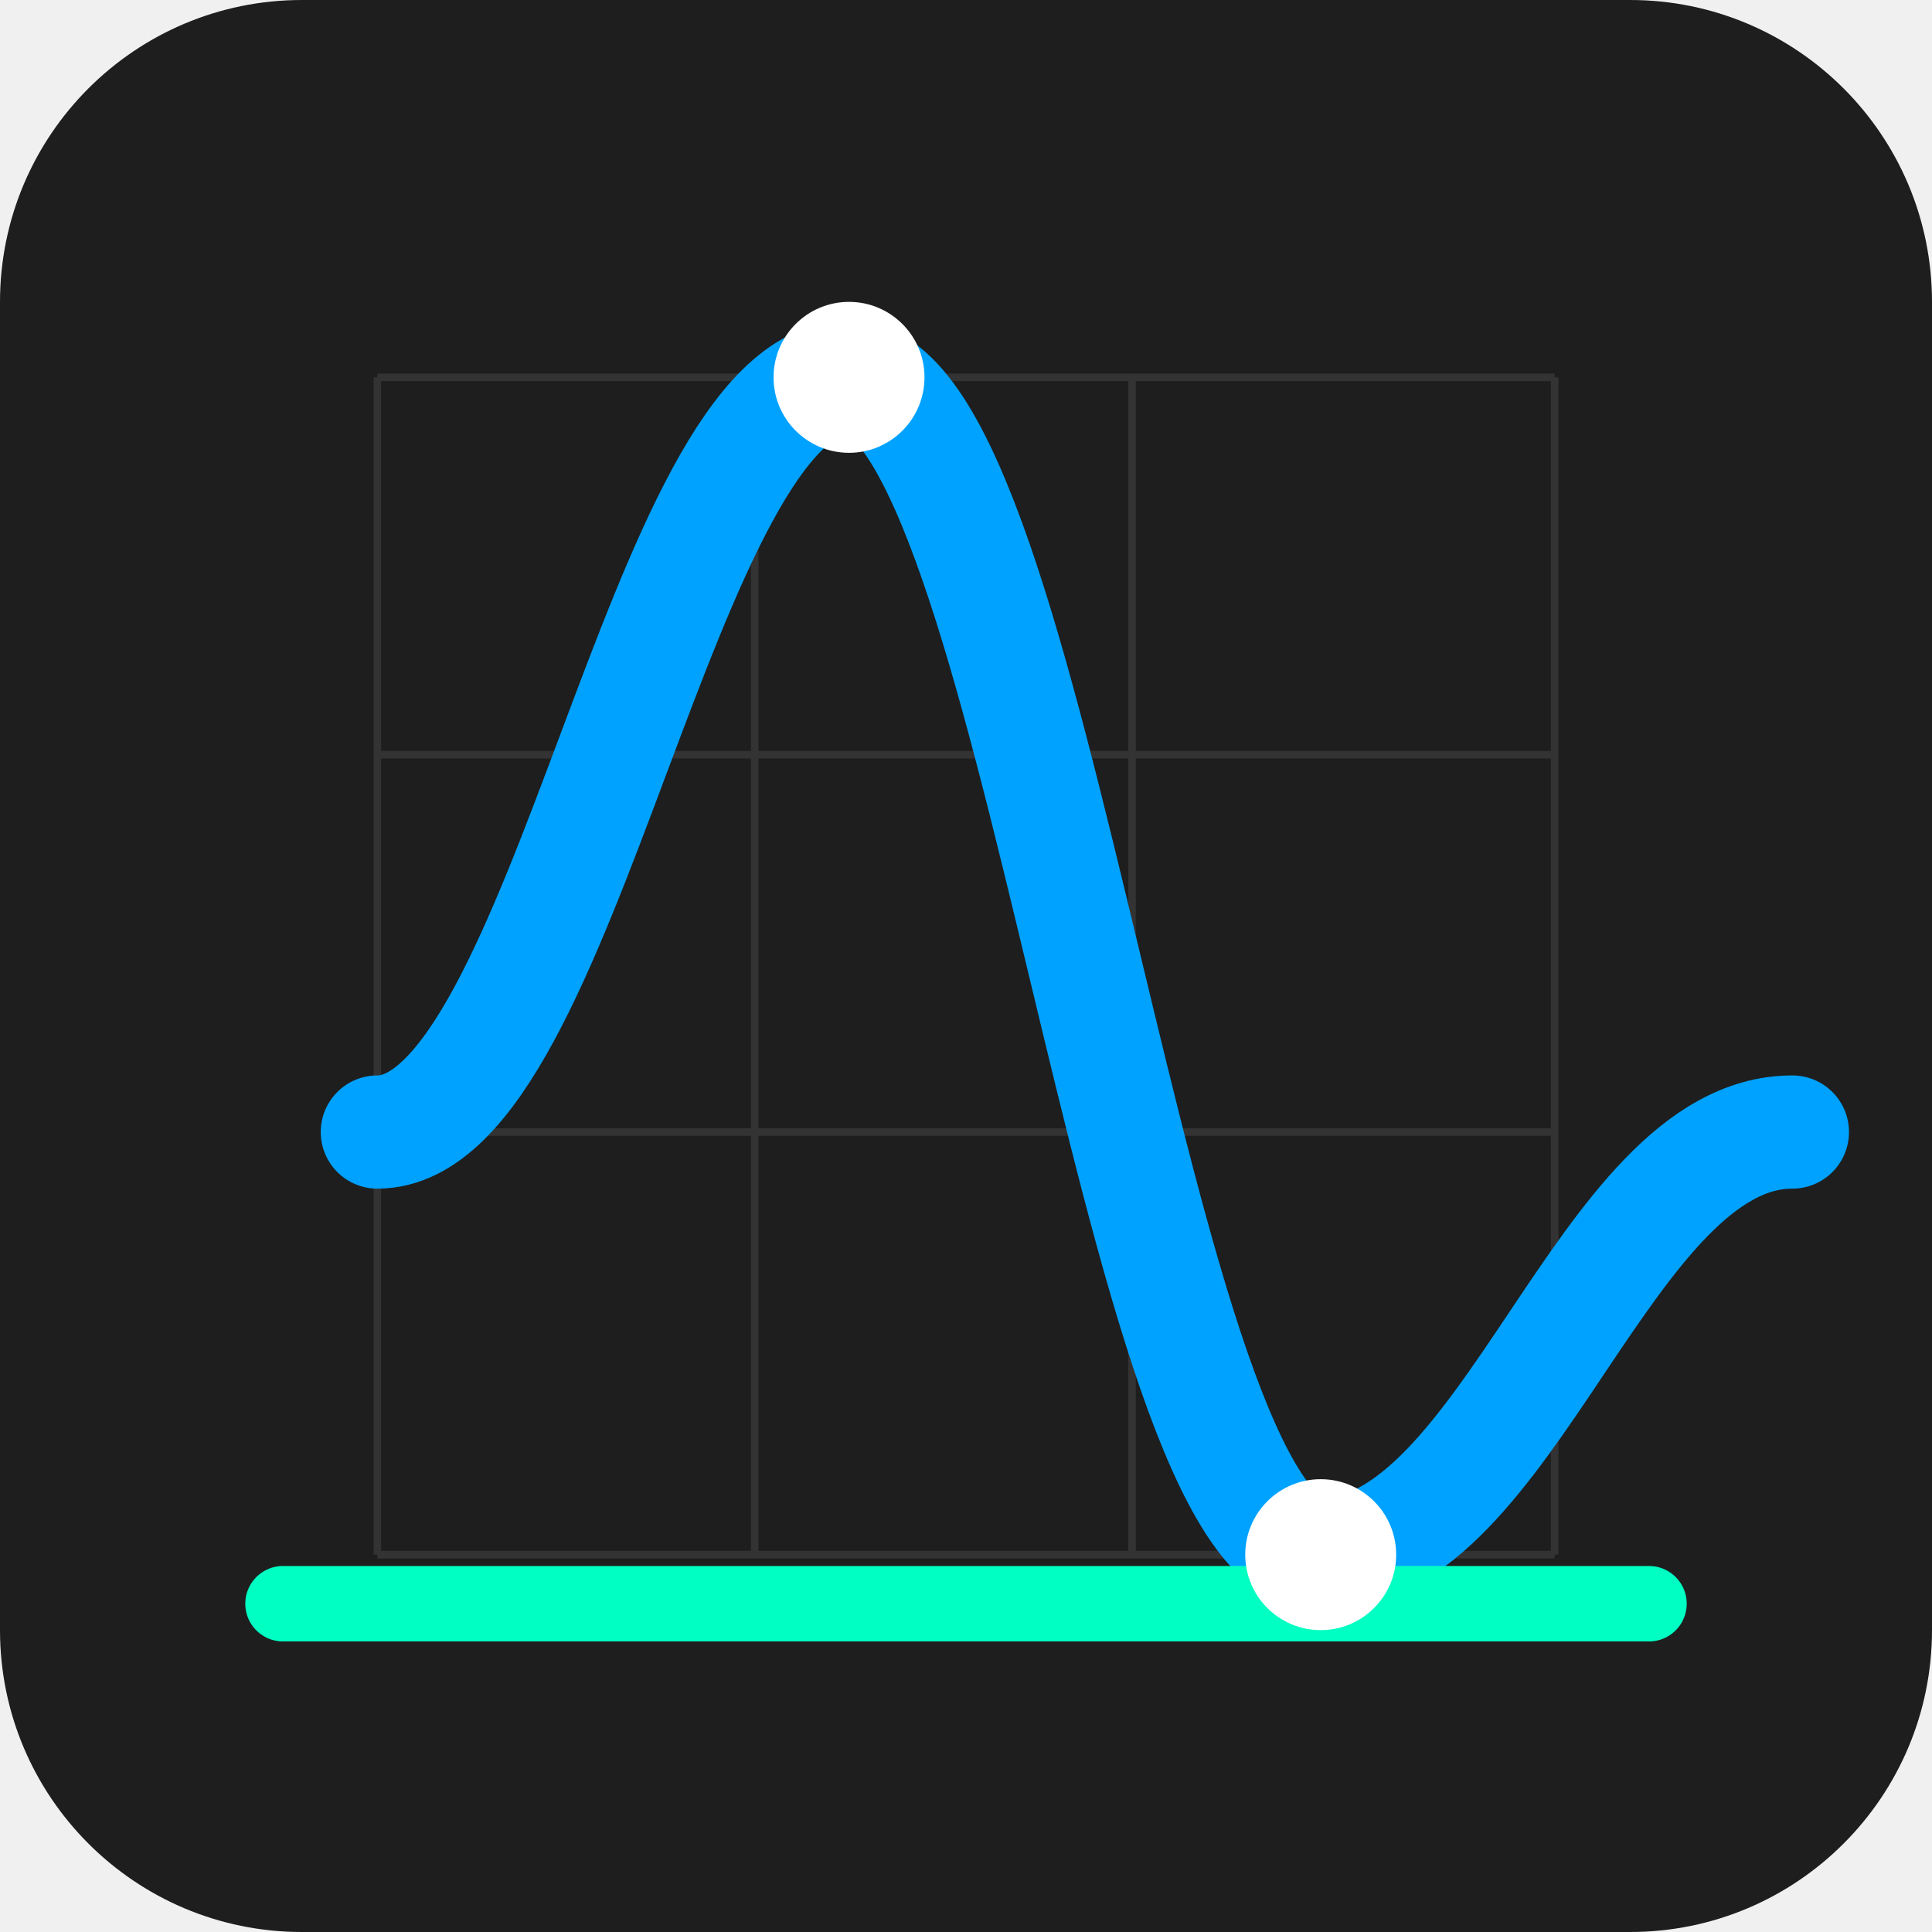
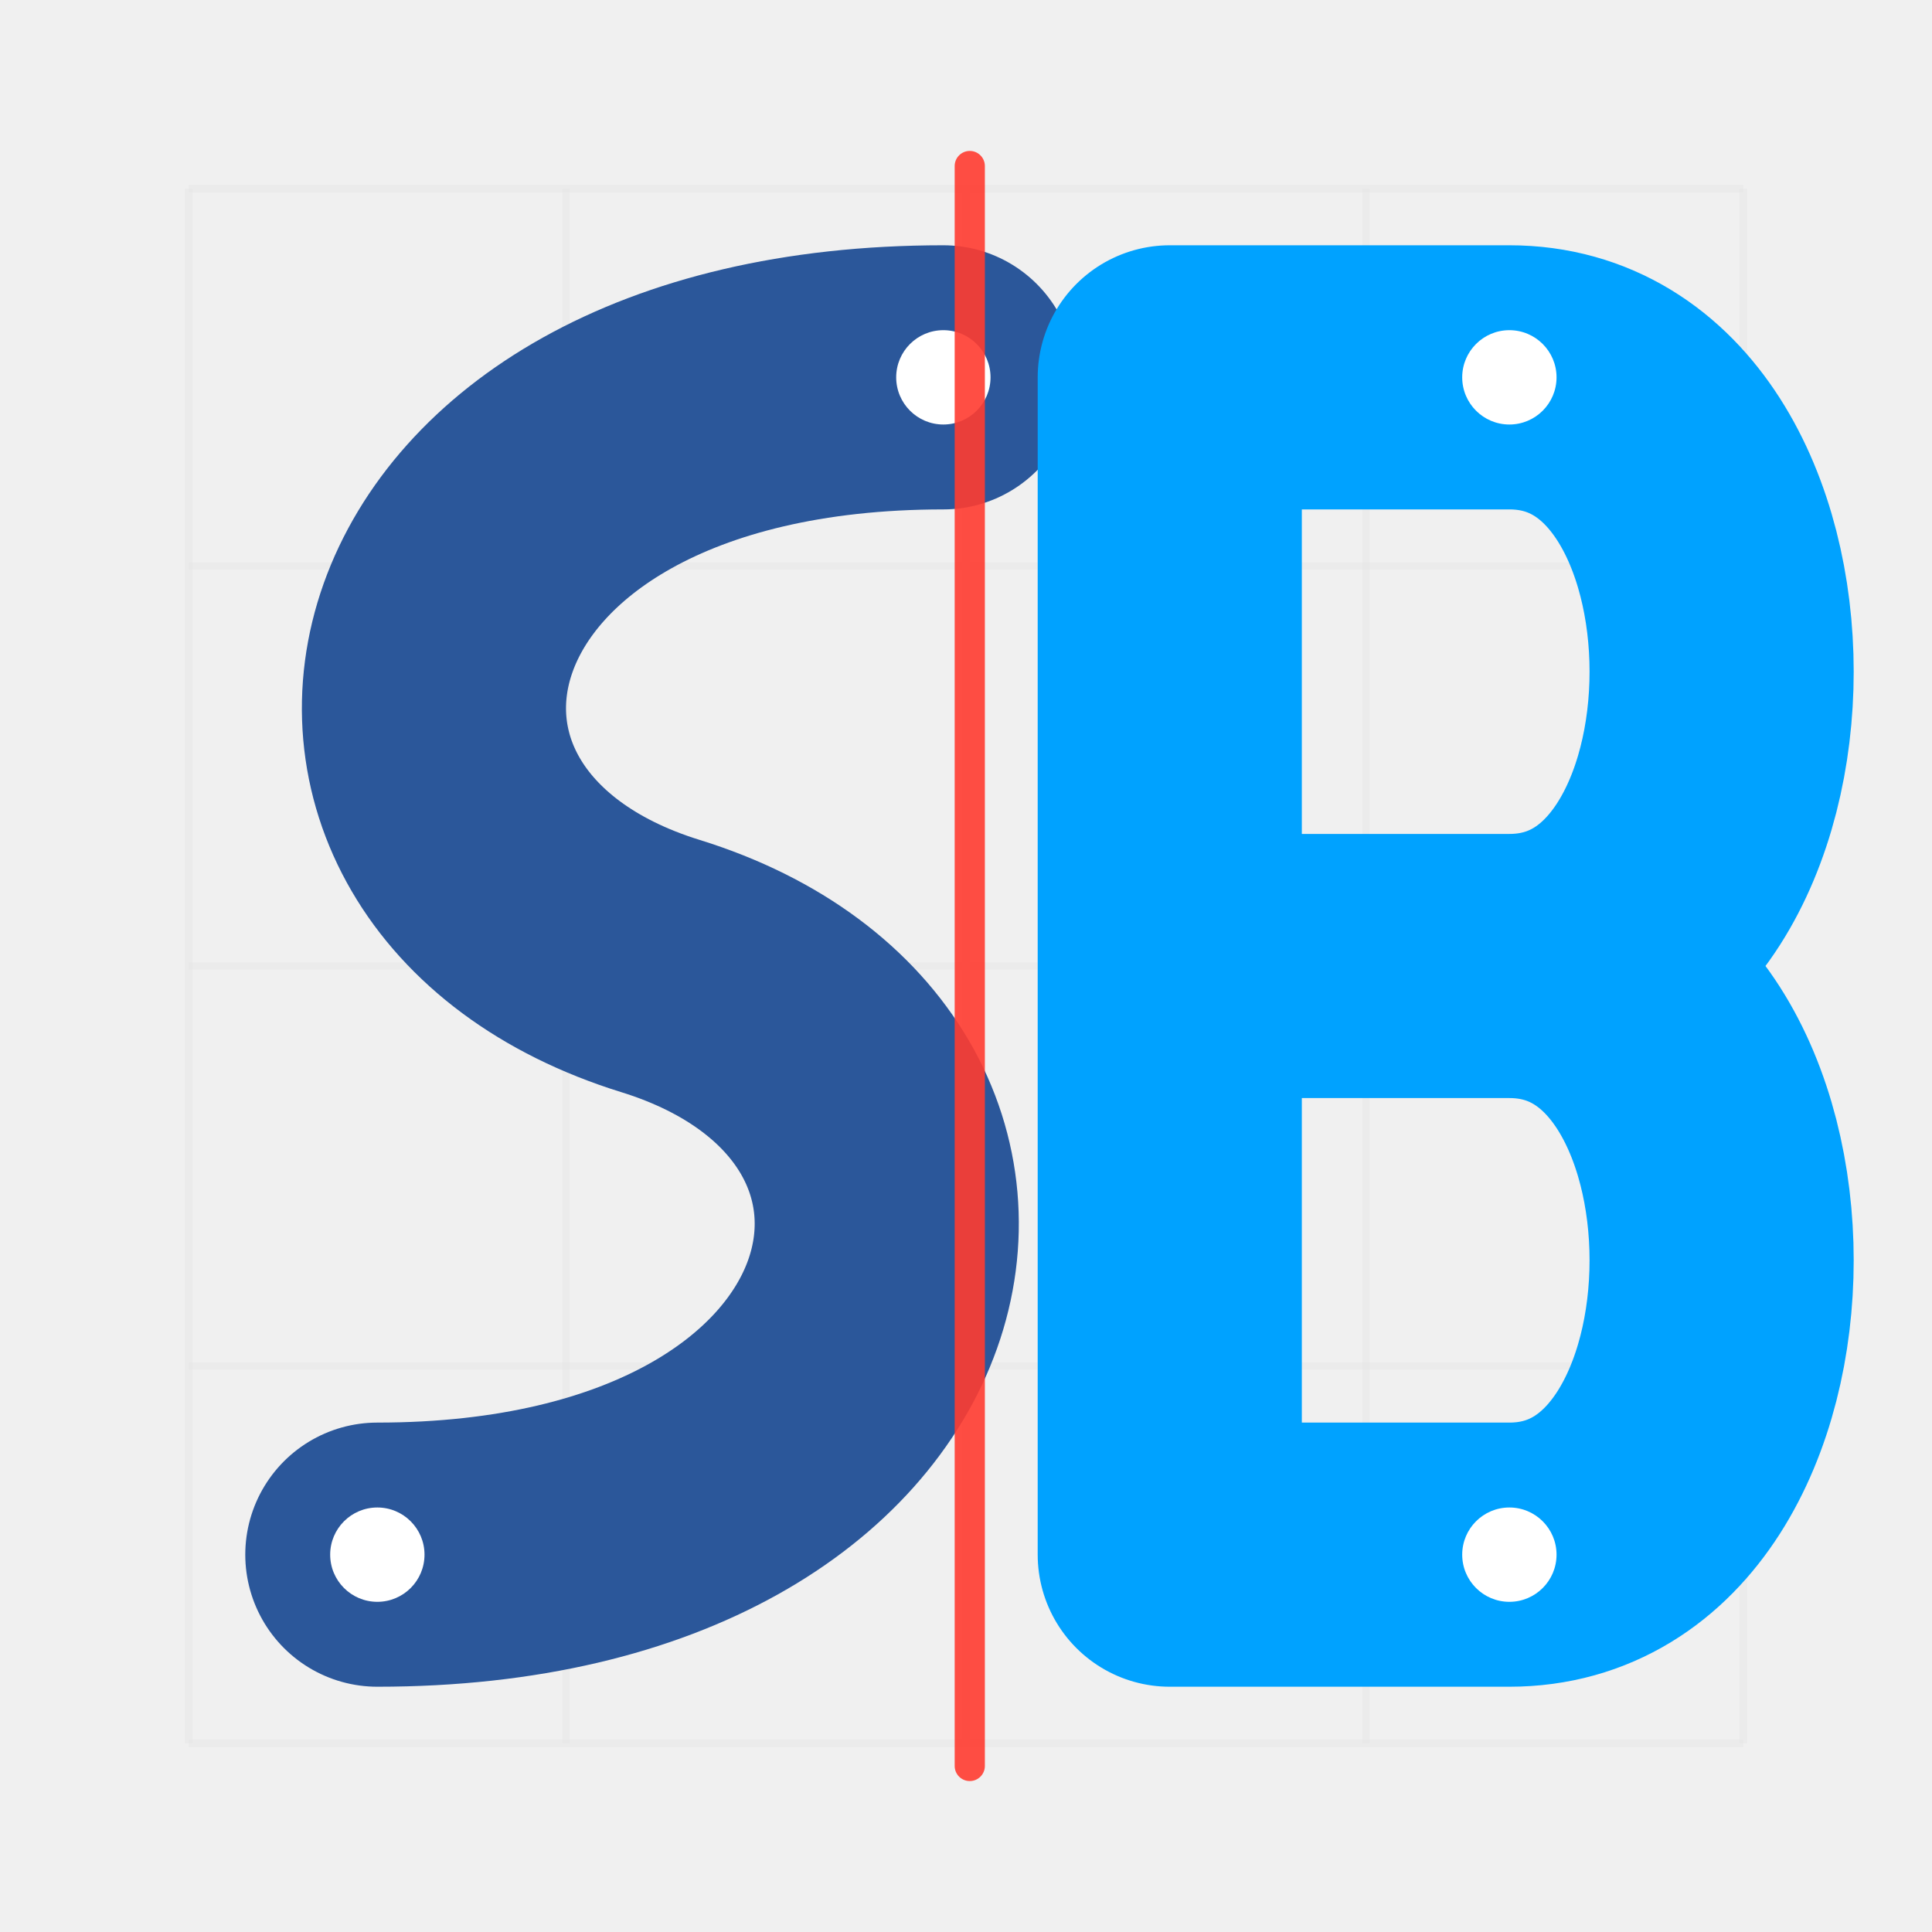
<svg xmlns="http://www.w3.org/2000/svg" width="1024" height="1024" viewBox="0 0 1024 1024" fill="none">
-   <rect width="1024" height="1024" rx="160" fill="#1E1E1E" />
-   <path d="M200 200H824M200 400H824M200 600H824M200 824H824M200 200V824M400 200V824M600 200V824M824 200V824" stroke="#333333" stroke-width="4" />
-   <path d="M200 600C300 600 350 200 450 200C550 200 600 824 700 824C800 824 850 600 950 600" stroke="#00A2FF" stroke-width="60" stroke-linecap="round" stroke-linejoin="round" />
-   <path d="M150 850H874" stroke="#00FFC2" stroke-width="40" stroke-linecap="round" />
-   <circle cx="450" cy="200" r="40" fill="#FFFFFF" />
-   <circle cx="700" cy="824" r="40" fill="#FFFFFF" />
+   <path d="M100 100H924M100 300H924M100 512H924M100 724H924M100 924H924" stroke="#E0E0E0" stroke-width="4" opacity="0.3" />
+   <path d="M100 100V924M300 100V924M512 100V924M724 100V924M924 100V924" stroke="#E0E0E0" stroke-width="4" opacity="0.3" />
+   <path d="M500 200               C200 200 150 450 350 512               C550 574 500 824 200 824" stroke="#2b579a" stroke-width="140" stroke-linecap="round" stroke-linejoin="round" fill="none" />
+   <path d="M620 200 V824               H800 C950 824 950 512 800 512               H620 M800 512 C950 512 950 200 800 200 H620" stroke="#00A2FF" stroke-width="140" stroke-linecap="round" stroke-linejoin="round" fill="none" />
+   <circle cx="500" cy="200" r="25" fill="white" />
+   <circle cx="200" cy="824" r="25" fill="white" />
+   <circle cx="800" cy="200" r="25" fill="white" />
+   <circle cx="800" cy="824" r="25" fill="white" />
+   <rect x="506" y="80" width="16" height="864" rx="8" fill="#FF3B30" opacity="0.9" />
</svg>
